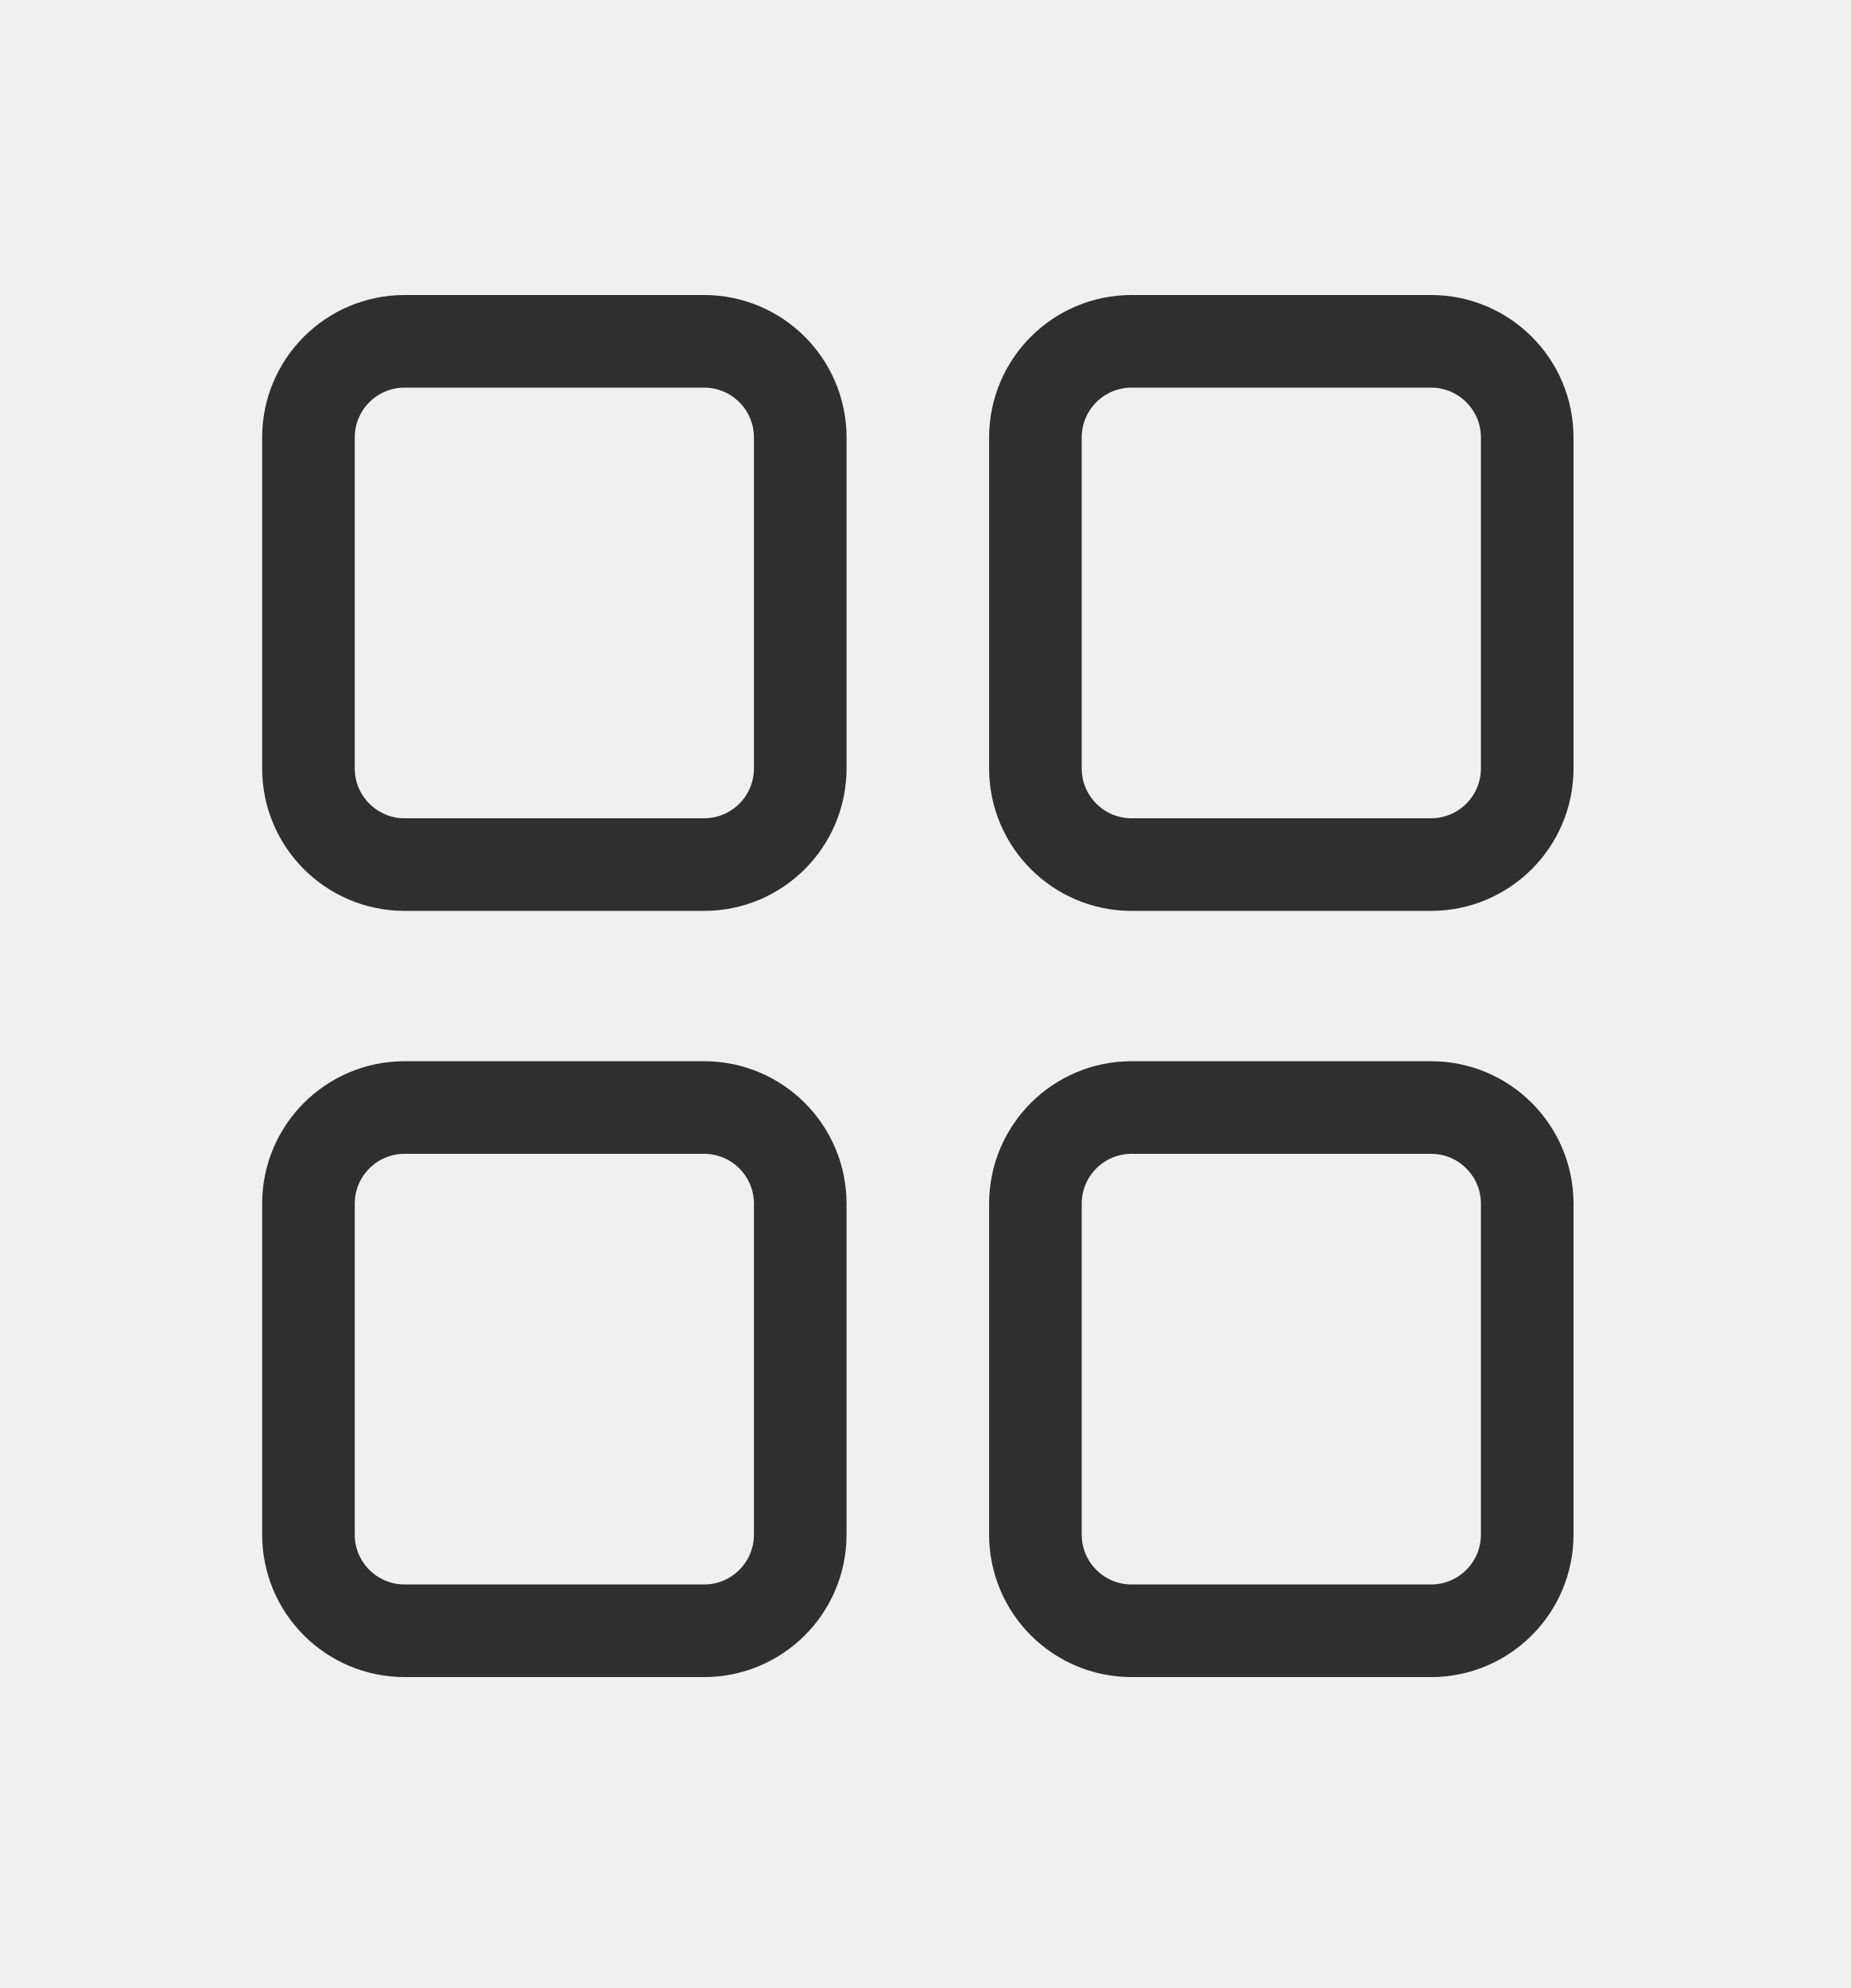
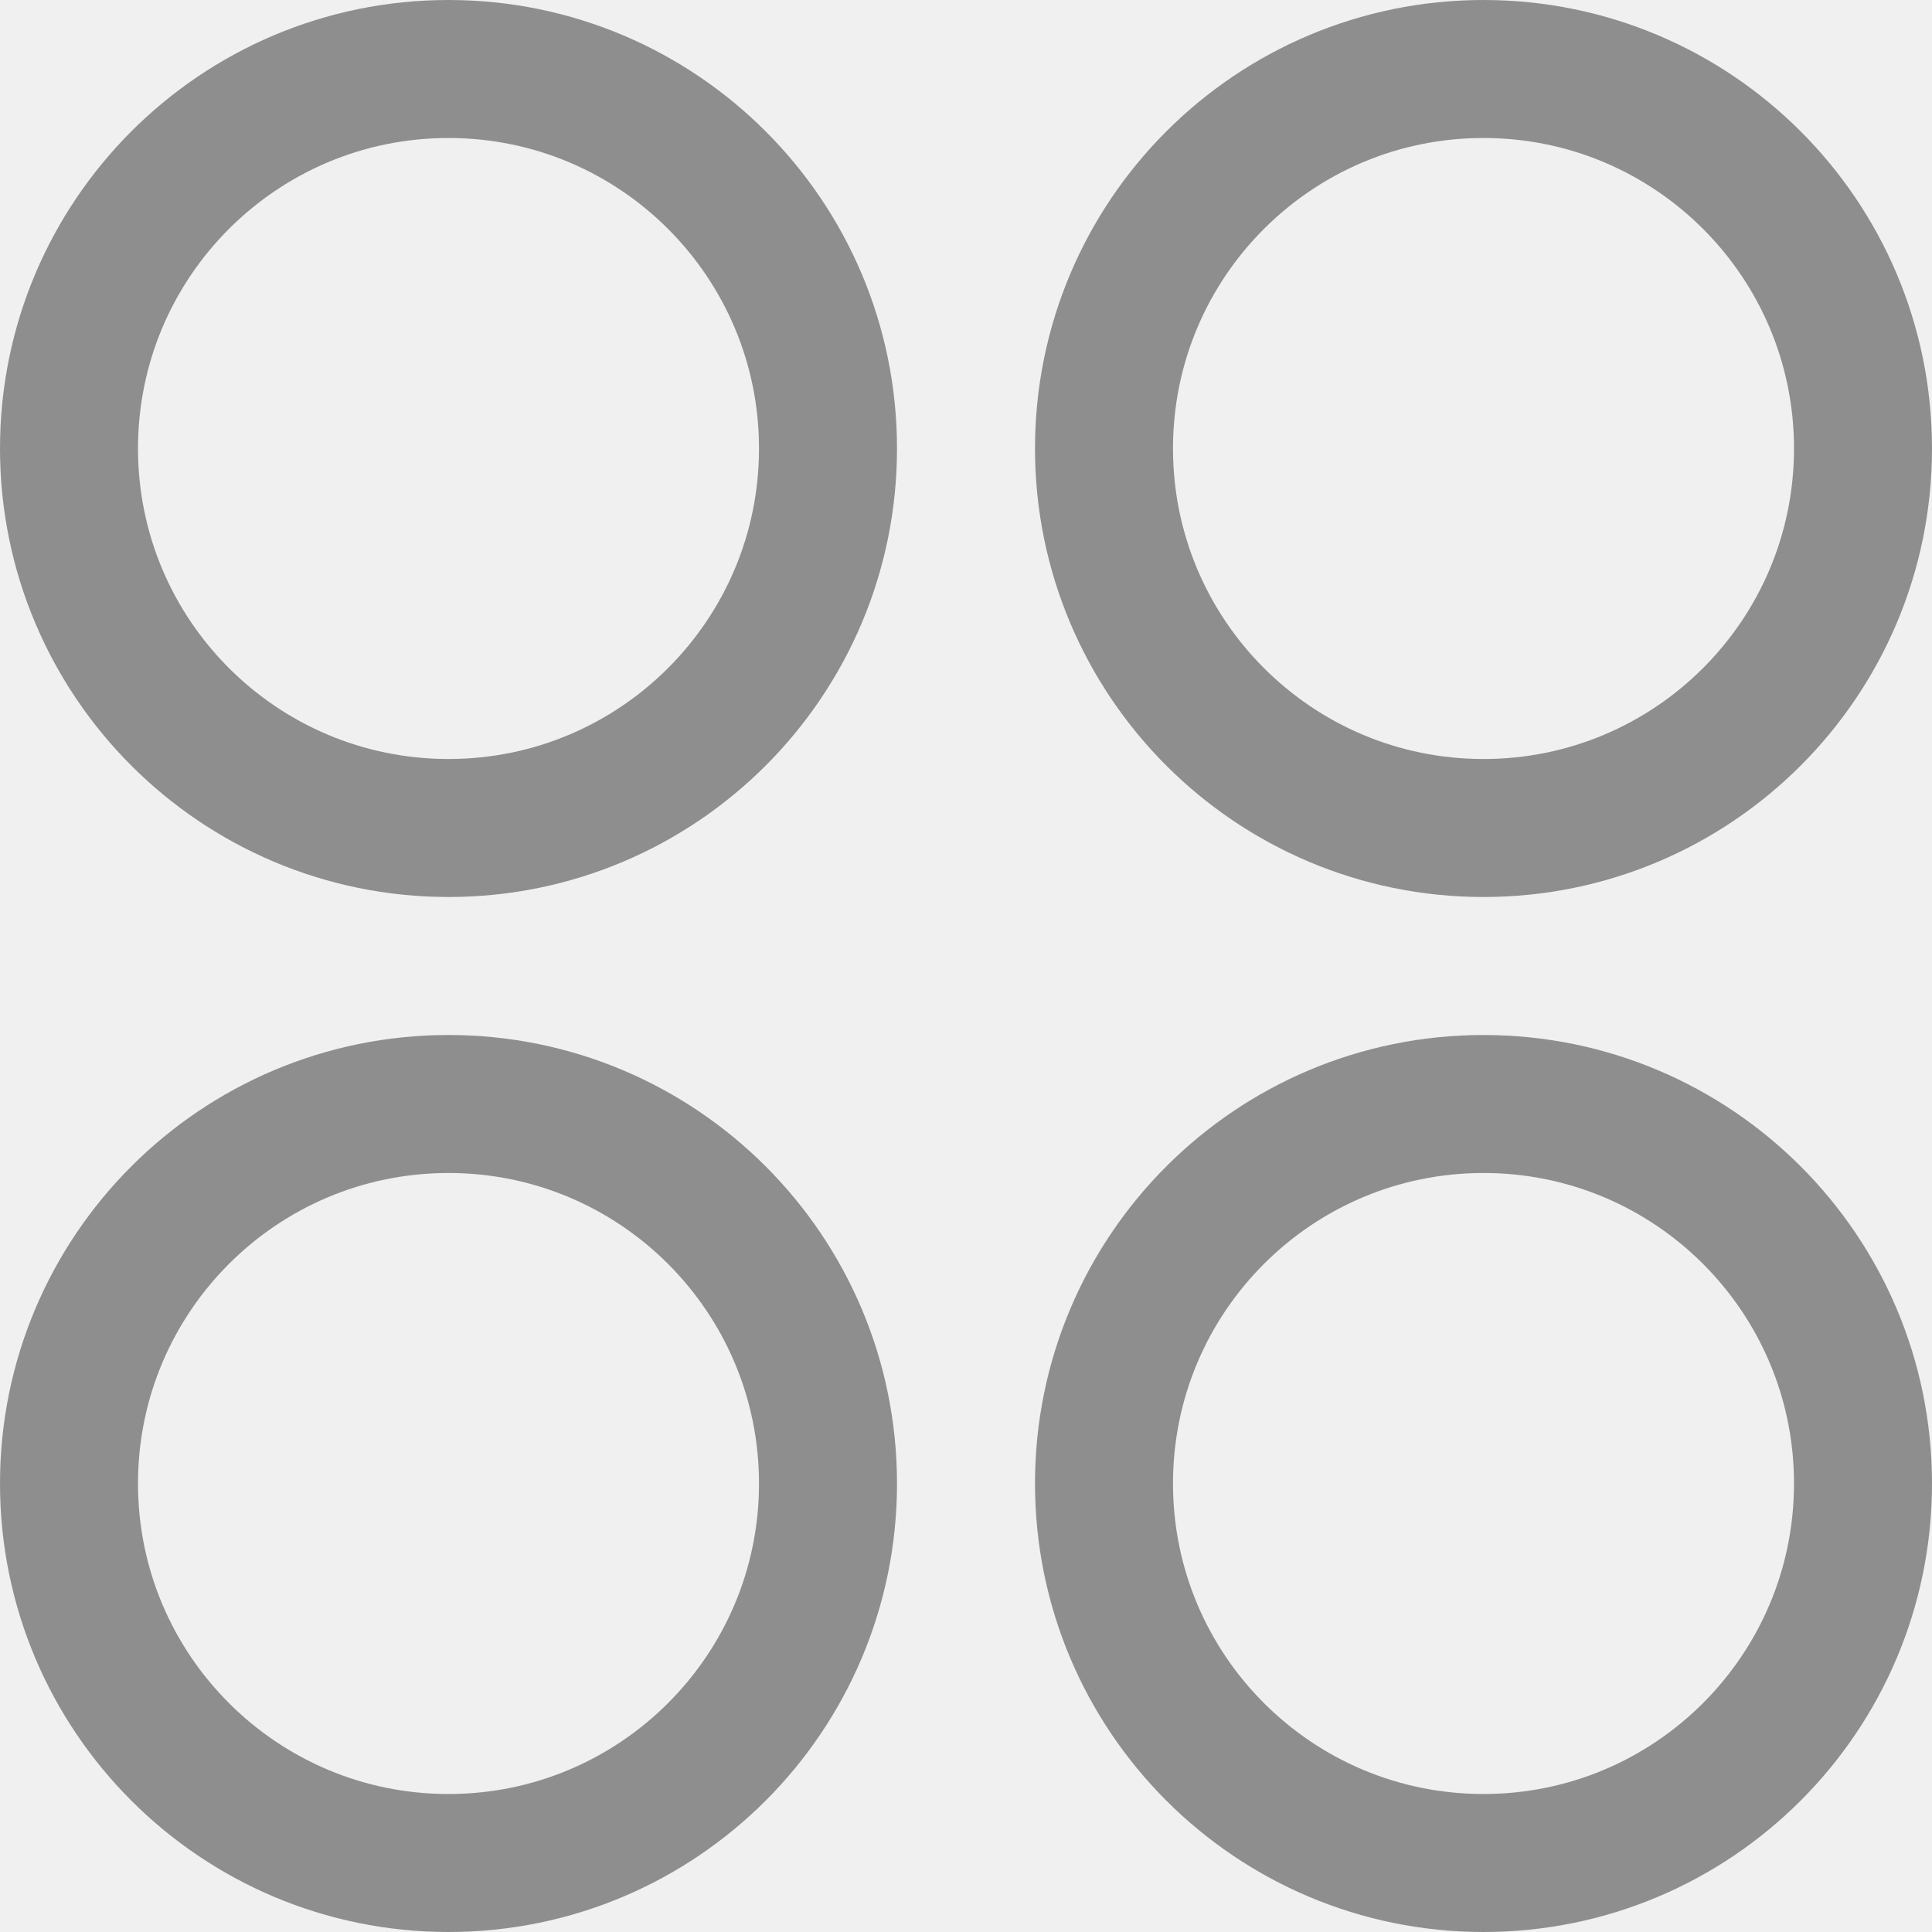
- <svg xmlns="http://www.w3.org/2000/svg" width="27" height="29" viewBox="0 0 27 29" fill="none">
-   <rect x="4.5" y="4.979" width="7.175" height="7.633" rx="1.403" stroke="#2F2F2F" stroke-width="1.351" />
-   <rect x="4.5" y="16.156" width="7.175" height="7.633" rx="1.403" stroke="#2F2F2F" stroke-width="1.351" />
-   <rect x="15.106" y="16.156" width="7.175" height="7.633" rx="1.403" stroke="#2F2F2F" stroke-width="1.351" />
-   <rect x="15.106" y="4.979" width="7.175" height="7.633" rx="1.403" stroke="#2F2F2F" stroke-width="1.351" />
+ <svg xmlns="http://www.w3.org/2000/svg" width="14" height="14" viewBox="0 0 14 14" fill="none">
+   <g clip-path="url(#clip0_551_2695)">
+     <path d="M3.25 6C4.769 6 6 4.769 6 3.25C6 1.731 4.769 0.5 3.25 0.5C1.731 0.5 0.5 1.731 0.5 3.25C0.5 4.769 1.731 6 3.25 6Z" stroke="#8E8E8E" stroke-linecap="round" stroke-linejoin="round" />
+     <path d="M10.75 6C12.269 6 13.5 4.769 13.5 3.25C13.5 1.731 12.269 0.5 10.75 0.5C9.231 0.5 8 1.731 8 3.25C8 4.769 9.231 6 10.75 6Z" stroke="#8E8E8E" stroke-linecap="round" stroke-linejoin="round" />
+     <path d="M3.25 13.5C4.769 13.5 6 12.269 6 10.75C6 9.231 4.769 8 3.25 8C1.731 8 0.5 9.231 0.5 10.75C0.5 12.269 1.731 13.5 3.25 13.5Z" stroke="#8E8E8E" stroke-linecap="round" stroke-linejoin="round" />
+     <path d="M10.75 13.5C12.269 13.5 13.5 12.269 13.5 10.75C13.5 9.231 12.269 8 10.75 8C9.231 8 8 9.231 8 10.75C8 12.269 9.231 13.5 10.75 13.5Z" stroke="#8E8E8E" stroke-linecap="round" stroke-linejoin="round" />
+   </g>
+   <defs>
+     <clipPath id="clip0_551_2695">
+       <rect width="14" height="14" fill="white" />
+     </clipPath>
+   </defs>
</svg>
